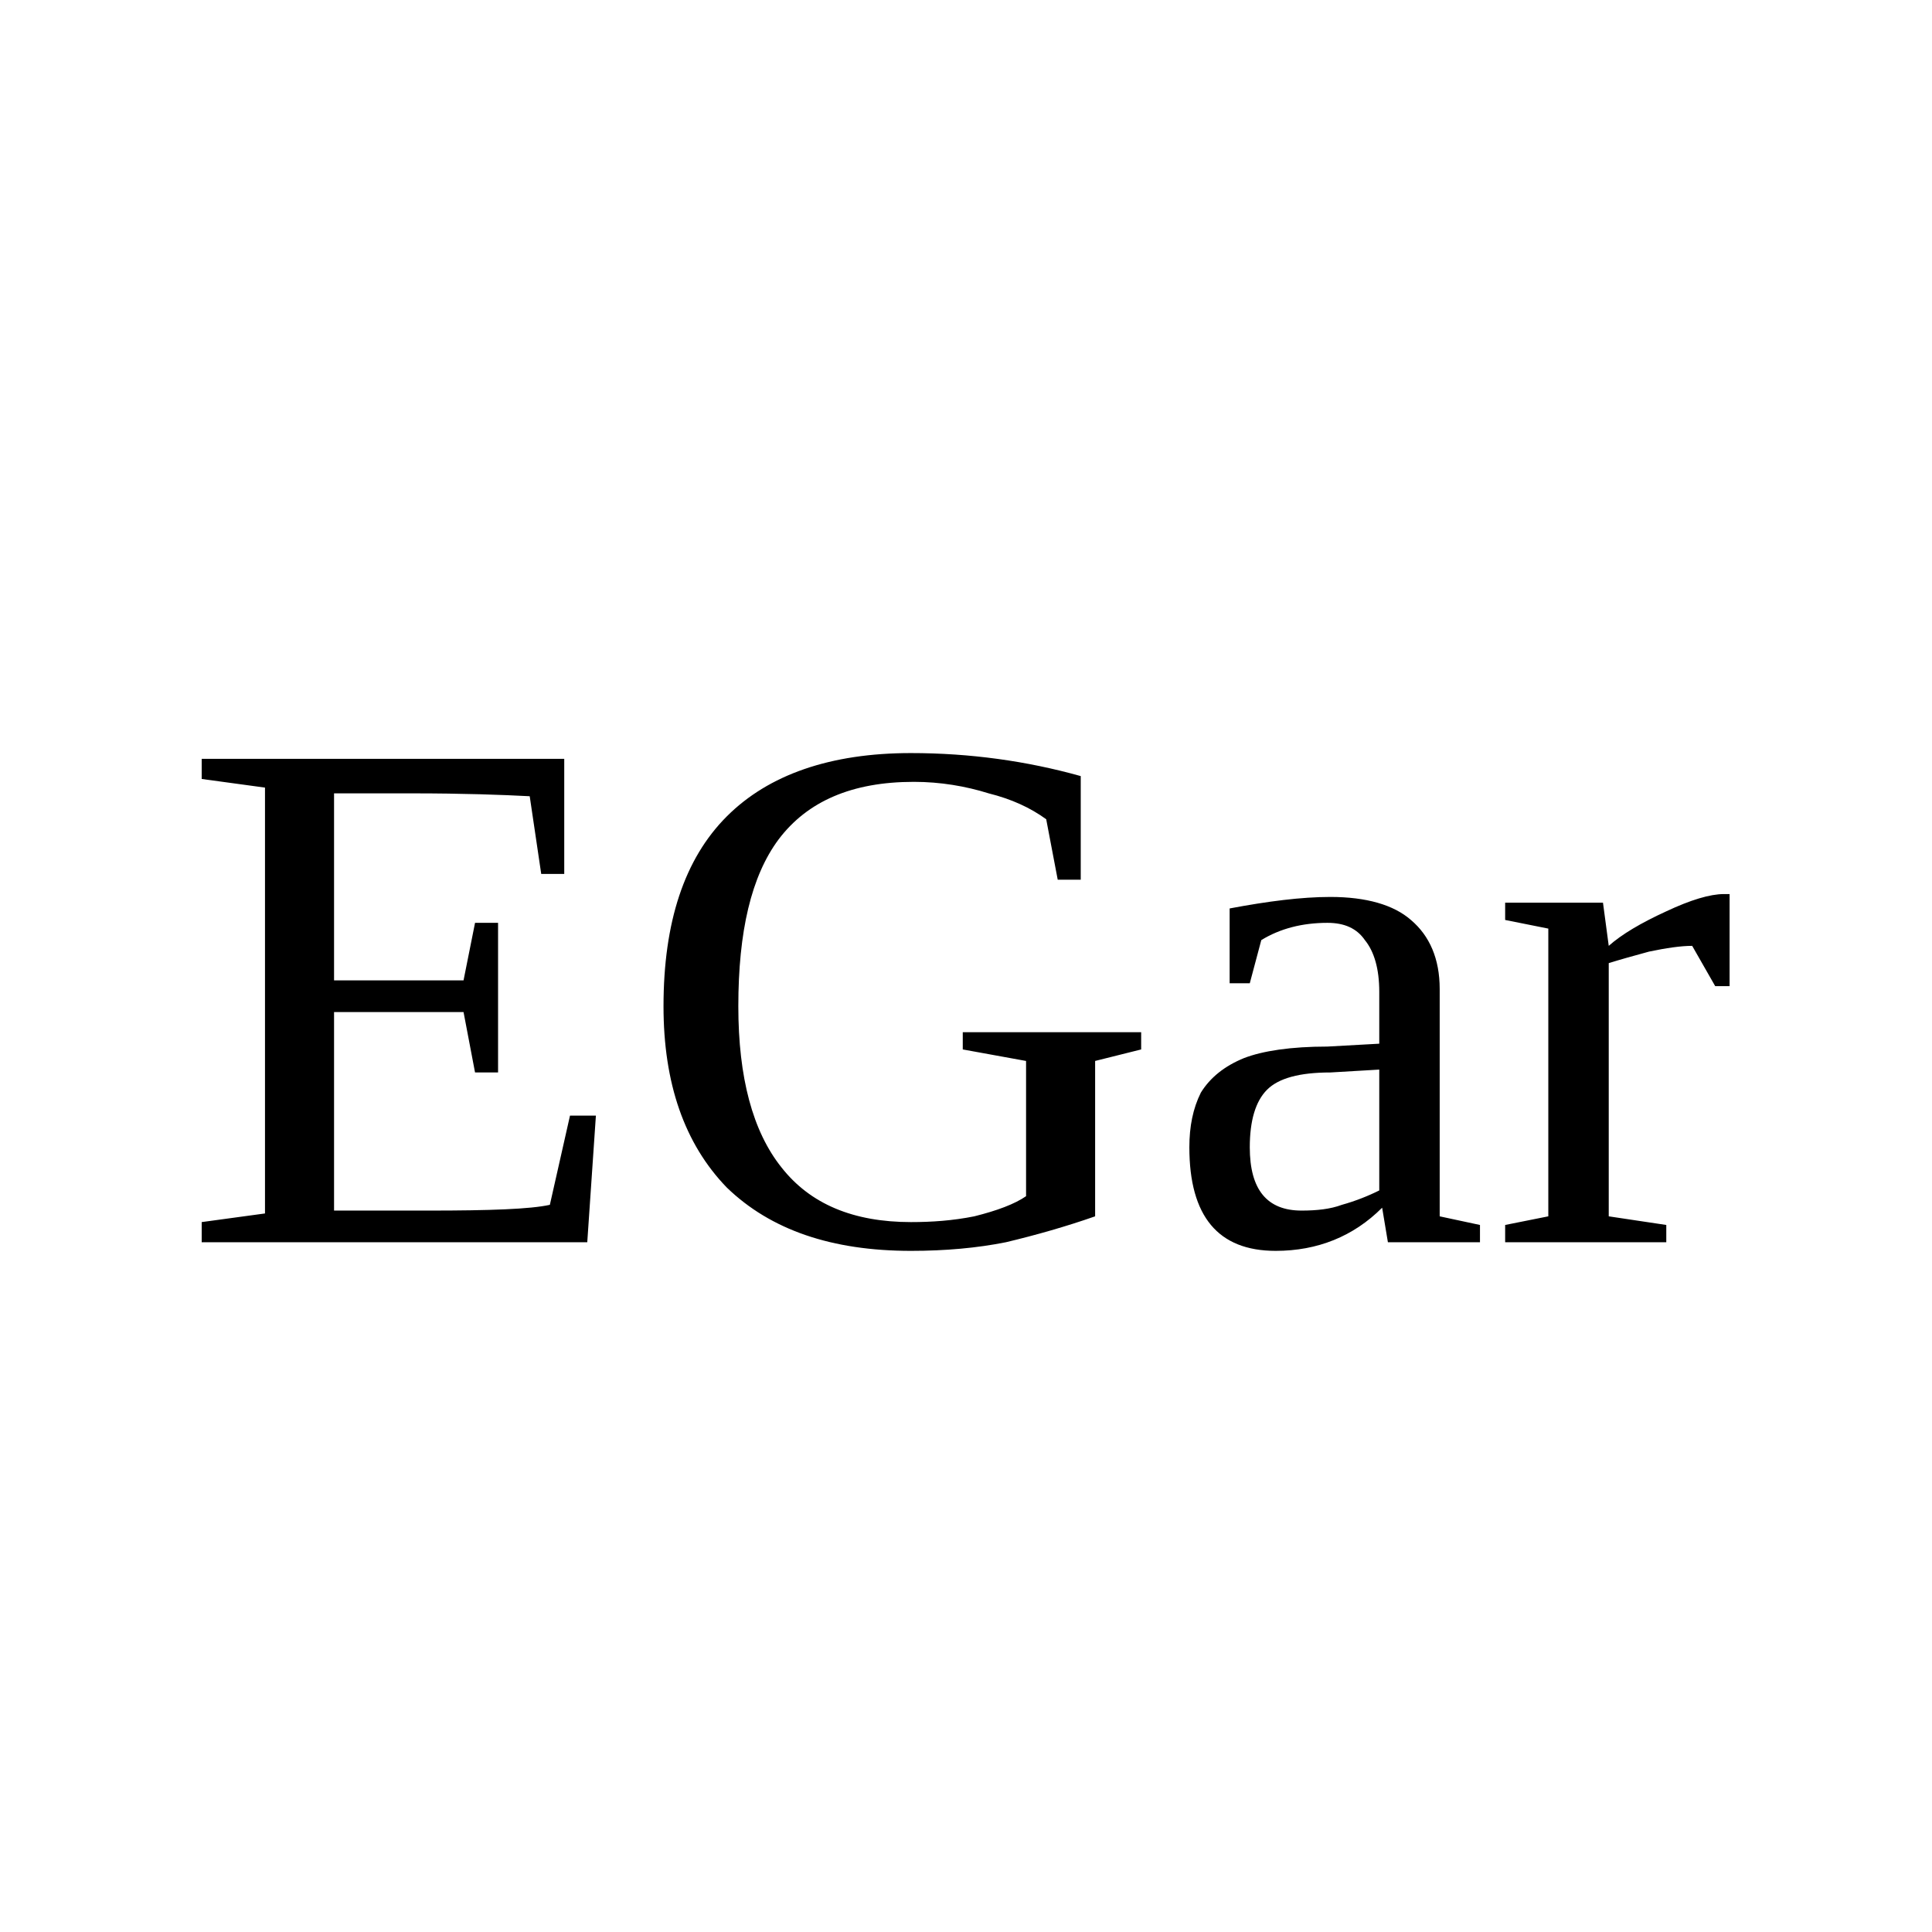
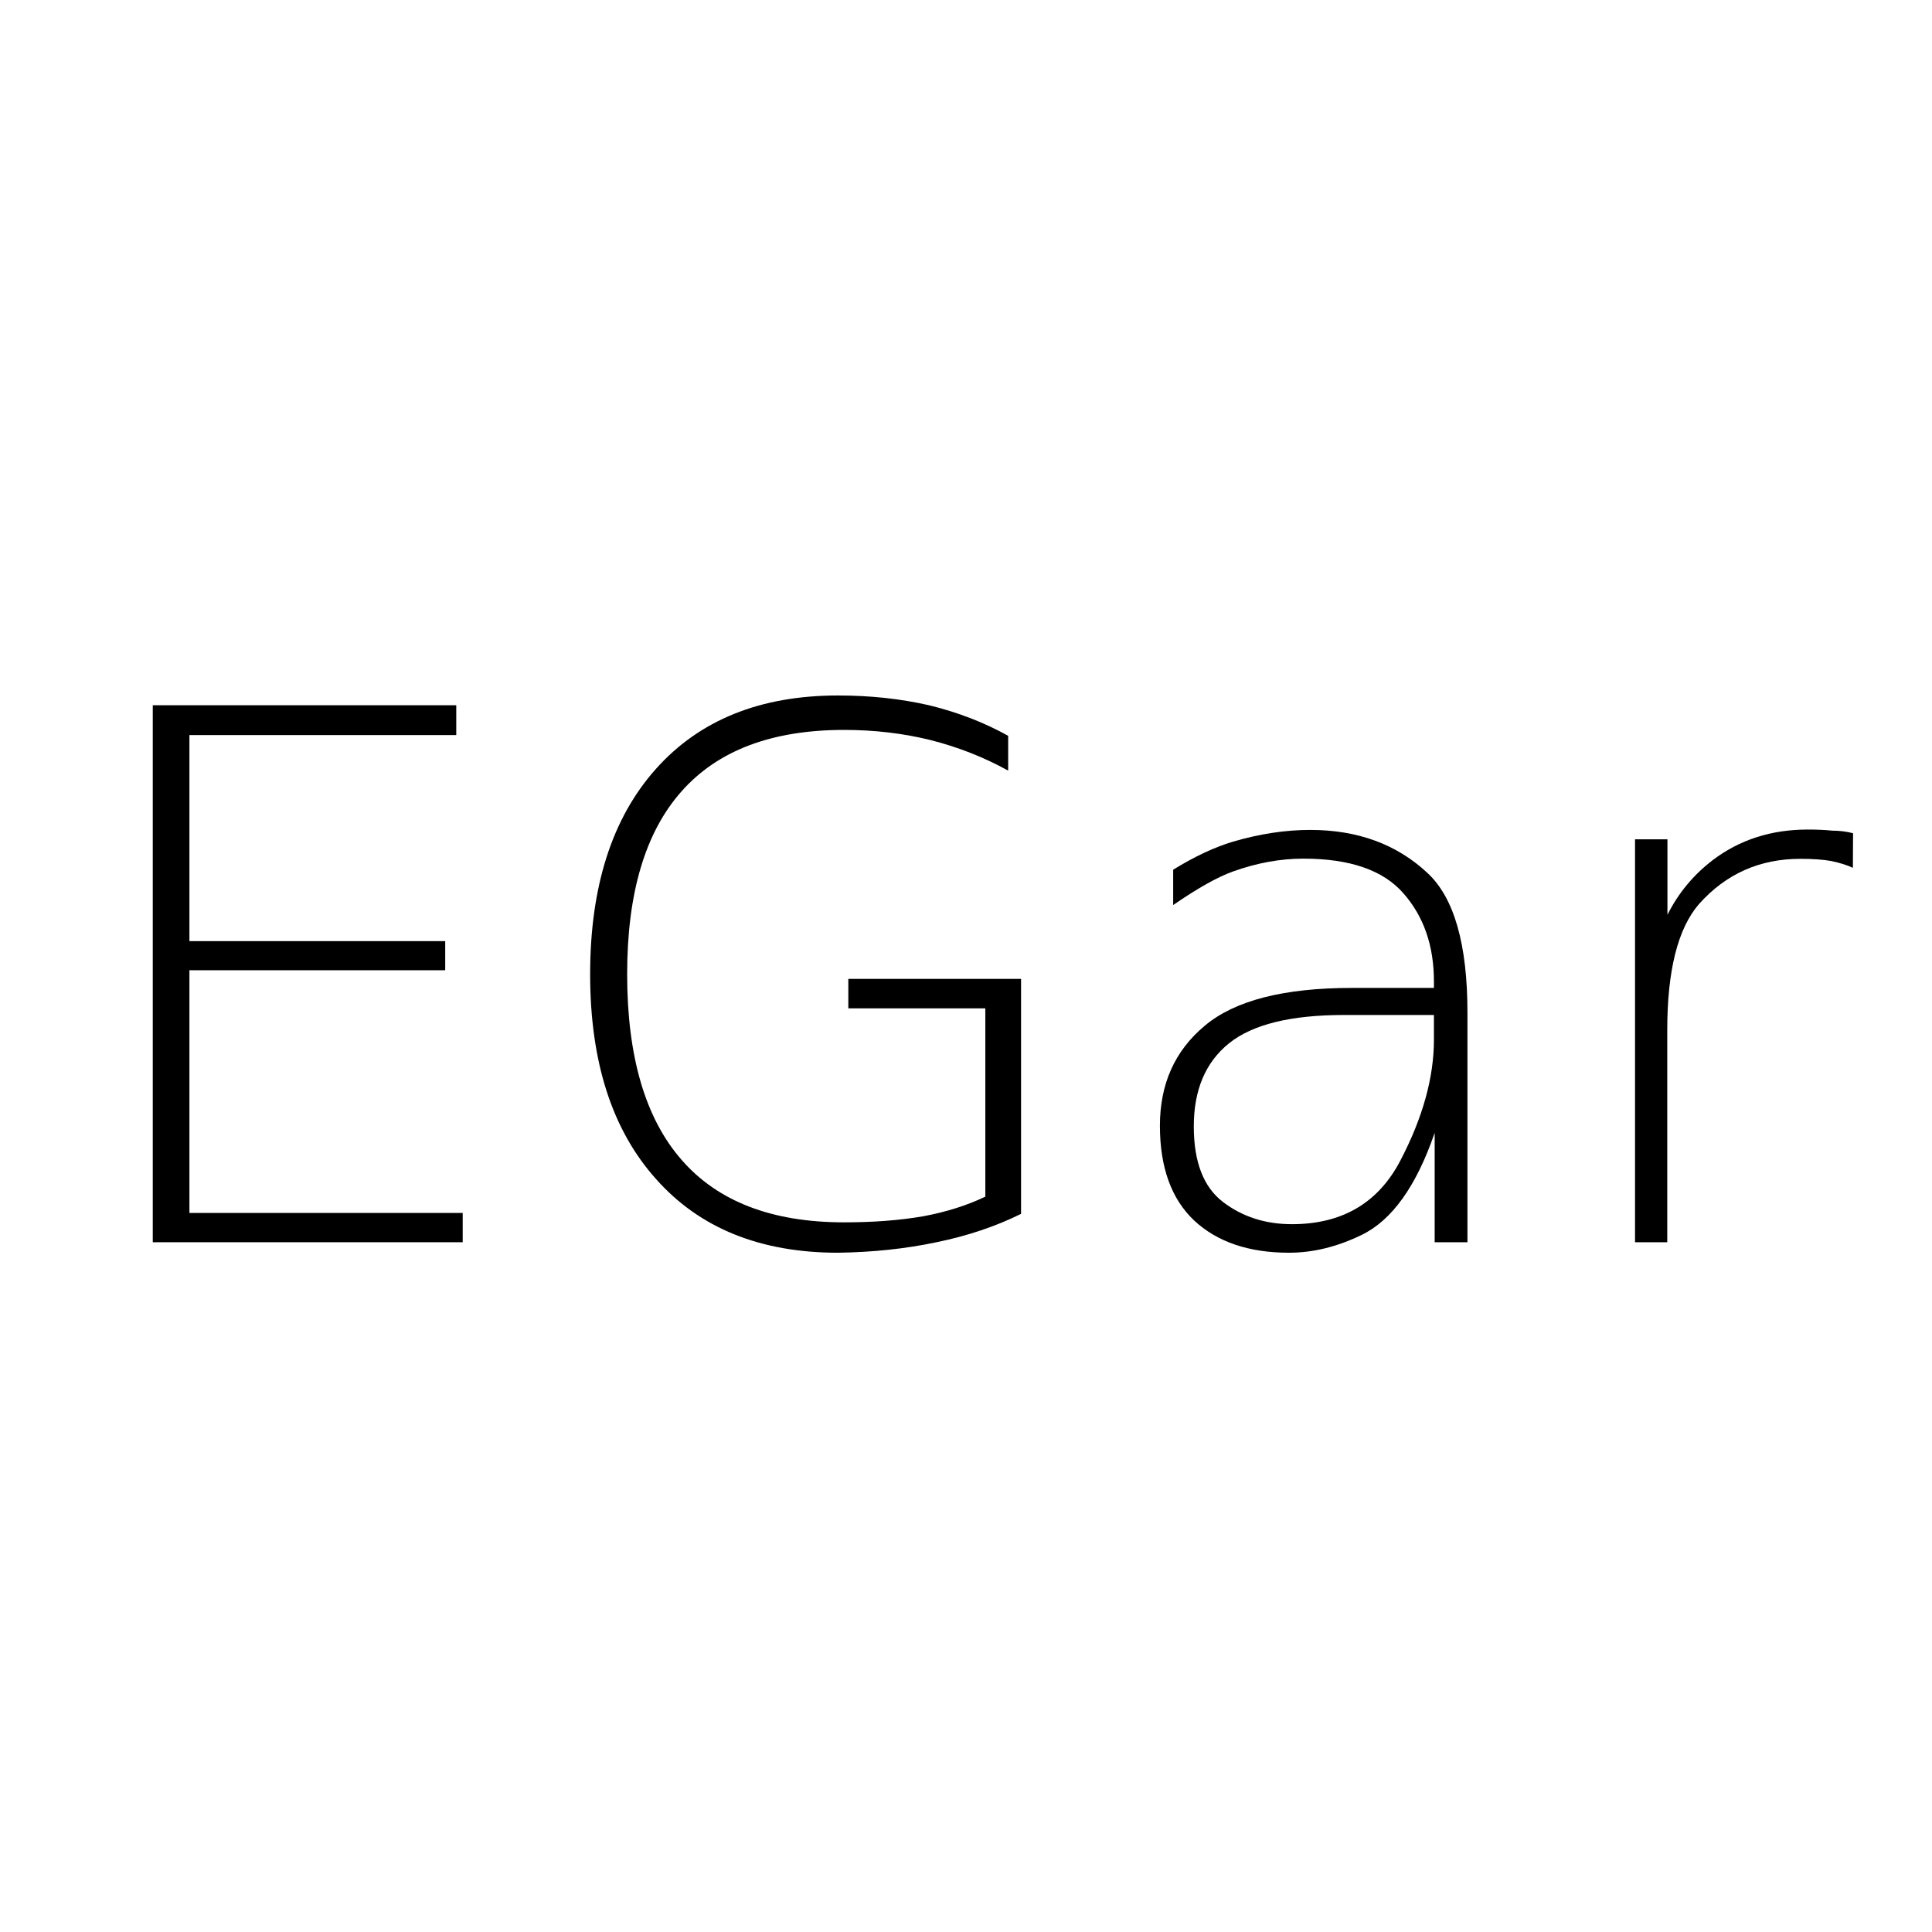
- <svg xmlns="http://www.w3.org/2000/svg" xmlns:xlink="http://www.w3.org/1999/xlink" version="1.0" width="100%" height="100%" viewBox="-5 -3.5 100 100" id="svg2">
+ <svg xmlns="http://www.w3.org/2000/svg" version="1.0" width="100%" height="100%" viewBox="-5 -3.5 100 100" id="svg2">
  <defs id="defs4">
    <style type="text/css" id="style6" />
-     <symbol id="SymbolErholungsGaerten" style="overflow:visible">
-       <text x="0" y="1.5" id="text11" style="font-size:4px;font-weight:100;text-anchor:middle;fill:#000000;stroke:none">EGar</text>
-     </symbol>
  </defs>
-   <use transform="matrix(9.531765,0,0,9.531765,44.60905,46.5)" id="use13" x="0" y="0" width="10" height="7" xlink:href="#SymbolErholungsGaerten" />
+   <g id="use13" transform="matrix(9.531765,0,0,9.531765,44.60905,46.5)">
+     <g aria-label="EGar" id="text10" style="font-weight:100;font-size:4px;text-anchor:middle">
+       <path d="m -4.375,-1.416 h 1.648 v 0.162 h -1.449 v 1.119 h 1.389 V 0.023 h -1.389 v 1.318 h 1.484 V 1.5 H -4.375 Z" id="path14" />
+       <path d="M 0.146,1.252 V 0.23 H -0.598 V 0.07 h 0.938 V 1.346 Q 0.131,1.449 -0.119,1.5 q -0.25,0.053 -0.535,0.057 -0.633,0 -0.988,-0.4 Q -2,0.758 -2,0.045 -2,-0.67 -1.643,-1.07 -1.287,-1.469 -0.654,-1.469 q 0.262,0 0.494,0.053 0.234,0.057 0.43,0.166 v 0.189 q -0.197,-0.109 -0.422,-0.166 -0.223,-0.055 -0.469,-0.055 -0.588,0 -0.883,0.334 -0.295,0.332 -0.295,0.992 0,0.67 0.295,1.008 0.295,0.34 0.883,0.34 0.24,0 0.43,-0.033 0.188,-0.035 0.338,-0.107 z" id="path16" />
+       <path d="m 2.094,0.266 q -0.434,0 -0.625,0.154 -0.191,0.154 -0.191,0.451 0,0.289 0.158,0.41 0.158,0.121 0.375,0.121 0.41,0 0.59,-0.348 Q 2.582,0.707 2.582,0.4 V 0.266 Z M 2.764,0.252 V 1.5 H 2.586 V 0.906 Q 2.436,1.342 2.188,1.461 1.99,1.557 1.795,1.557 1.469,1.557 1.281,1.383 1.094,1.207 1.094,0.867 1.094,0.527 1.338,0.324 1.582,0.119 2.137,0.119 H 2.582 V 0.084 q 0,-0.291 -0.166,-0.479 -0.164,-0.188 -0.543,-0.188 -0.188,0 -0.383,0.07 -0.125,0.045 -0.324,0.182 V -0.523 q 0.174,-0.107 0.324,-0.152 0.219,-0.064 0.42,-0.064 0.387,0 0.637,0.234 0.217,0.201 0.217,0.758 z" id="path18" />
+       <path d="m 4.857,-0.533 q -0.043,-0.021 -0.117,-0.037 -0.066,-0.012 -0.168,-0.012 -0.332,0 -0.551,0.246 -0.172,0.199 -0.172,0.684 V 1.5 H 3.674 v -2.188 h 0.176 v 0.41 q 0.088,-0.176 0.246,-0.297 0.219,-0.166 0.516,-0.166 0.076,0 0.133,0.006 0.059,0 0.113,0.014 z" id="path20" />
+     </g>
+   </g>
</svg>
